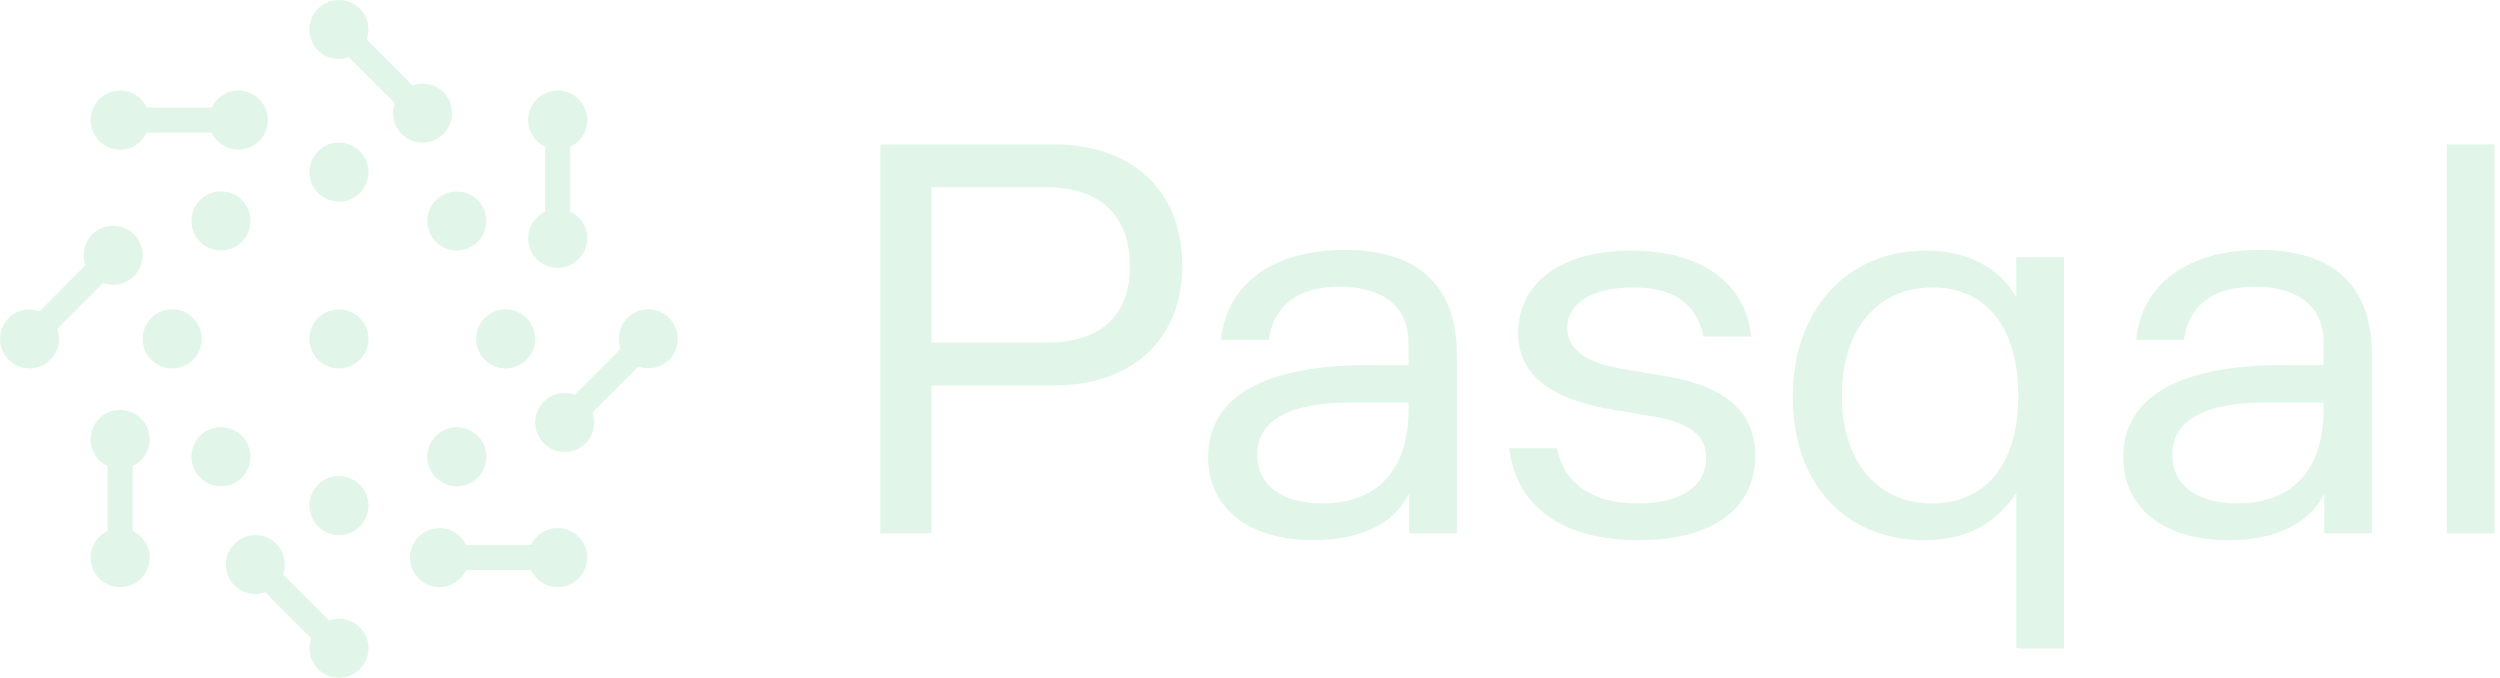
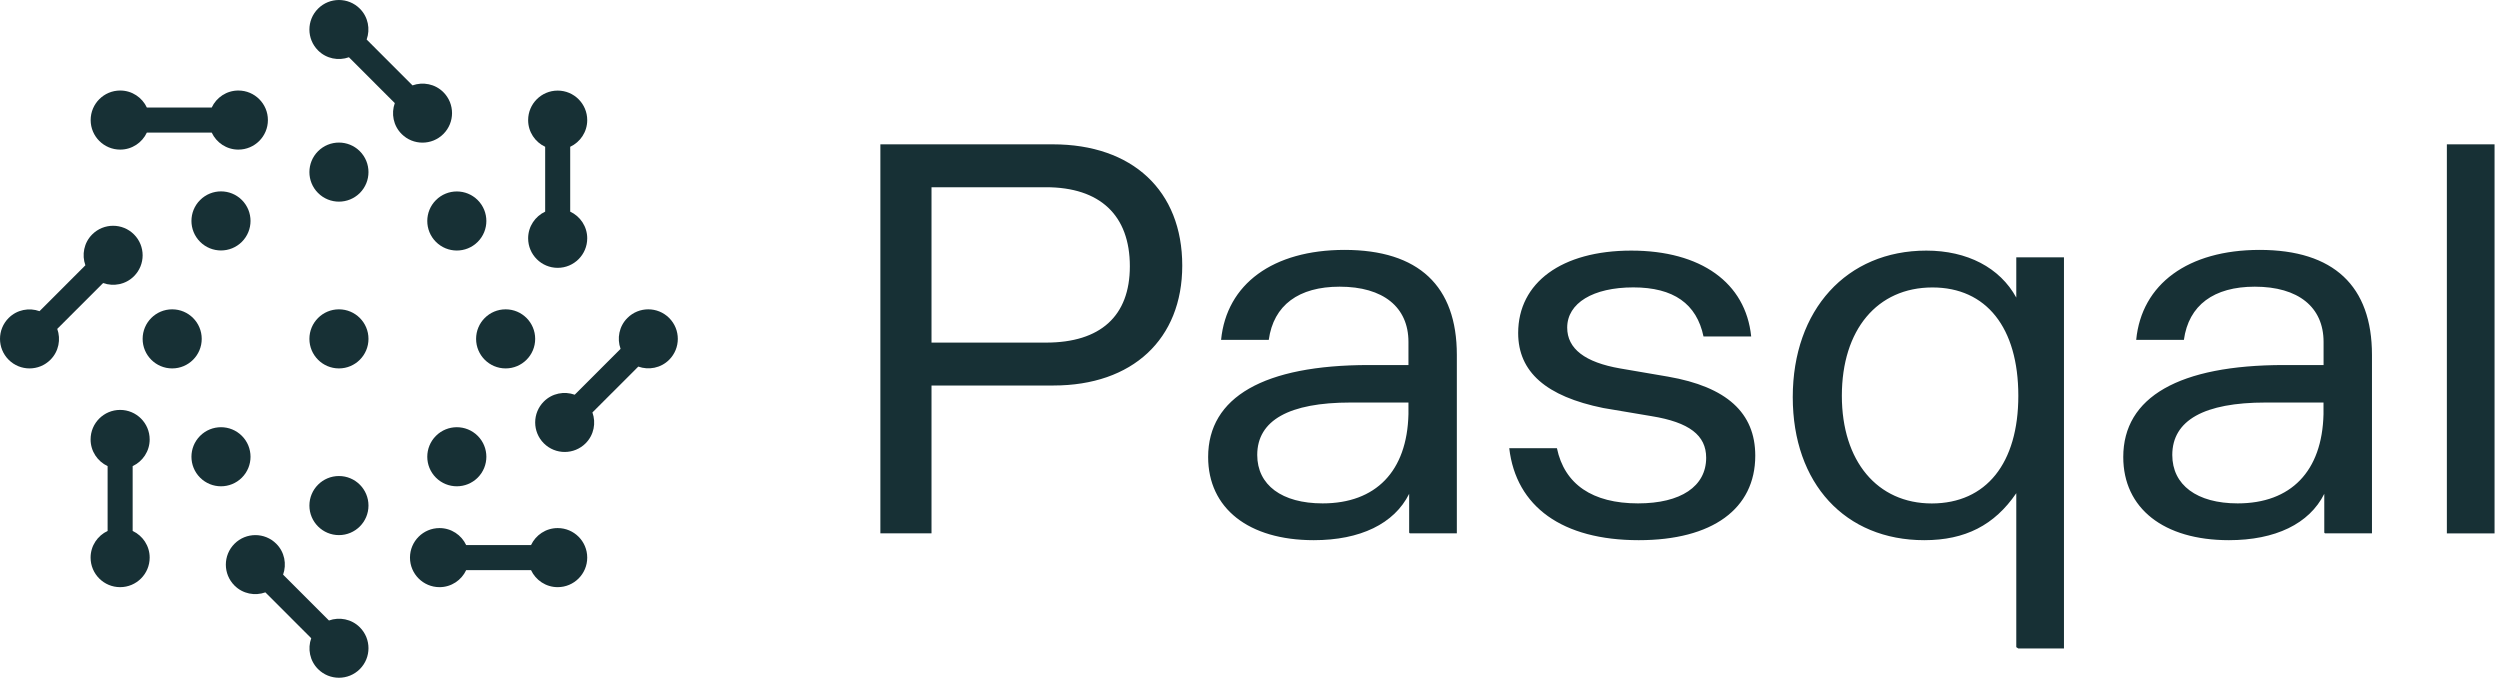
<svg xmlns="http://www.w3.org/2000/svg" width="273" height="74" viewBox="0 0 273 74" fill="none">
-   <path d="M244.356 54.97C239.894 54.97 237.213 52.957 237.213 49.685C237.213 45.891 240.708 43.956 247.406 43.956H253.727V45.223C253.581 51.475 250.163 54.97 244.356 54.97ZM233.273 37.112H238.481C239.003 33.318 241.753 31.306 246.223 31.306C250.985 31.306 253.734 33.541 253.734 37.335V39.862H249.418C237.958 39.862 231.86 43.357 231.86 49.908C231.86 55.492 236.253 58.987 243.396 58.987C248.458 58.987 252.175 57.205 253.811 53.925V58.165L253.888 58.242H259.019V38.748C259.019 31.237 254.848 27.289 246.745 27.289C238.926 27.297 233.865 31.014 233.273 37.112ZM144.432 54.97C139.97 54.97 137.29 52.957 137.29 49.685C137.29 45.891 140.784 43.956 147.482 43.956H153.803V45.223C153.657 51.475 150.231 54.97 144.432 54.97ZM133.342 37.112H138.549C139.071 33.318 141.821 31.306 146.291 31.306C151.053 31.306 153.803 33.541 153.803 37.335V39.862H149.486C138.027 39.862 131.929 43.357 131.929 49.908C131.929 55.492 136.322 58.987 143.465 58.987C148.526 58.987 152.244 57.205 153.88 53.925V58.165L153.956 58.242H159.087V38.748C159.087 31.237 154.924 27.289 146.813 27.289C139.002 27.297 133.941 31.014 133.342 37.112ZM220.401 43.218C220.401 35.776 216.906 31.39 211.023 31.39C204.994 31.39 201.13 36.006 201.13 43.218C201.13 50.361 205.001 54.977 210.954 54.977C216.898 54.97 220.401 50.584 220.401 43.218ZM210.355 27.366C214.817 27.366 218.388 29.224 220.178 32.496V28.103H225.385V70.815H220.401L220.178 70.669V53.856C217.797 57.351 214.594 58.987 210.132 58.987C201.499 58.987 195.769 52.812 195.769 43.364C195.769 33.84 201.645 27.366 210.355 27.366ZM165.784 36.367C165.784 30.86 170.546 27.366 178.135 27.366C185.723 27.366 190.631 30.86 191.23 36.744H186.023C185.278 33.172 182.751 31.383 178.357 31.383C173.964 31.383 171.138 33.096 171.138 35.776C171.138 38.08 173.073 39.57 176.944 40.238L182.152 41.129C188.55 42.243 191.675 45.069 191.675 49.762C191.675 55.569 186.99 58.987 178.949 58.987C170.615 58.987 165.554 55.338 164.809 48.94H170.016C170.838 52.881 173.887 54.97 178.872 54.97C183.557 54.97 186.314 53.111 186.314 49.985C186.314 47.527 184.456 46.114 180.362 45.446L175.078 44.555C168.834 43.288 165.784 40.615 165.784 36.367ZM101.721 20.446V37.412H114.225C120.177 37.412 123.38 34.509 123.38 29.079C123.38 23.495 120.108 20.446 114.225 20.446H101.721ZM96.137 58.249V15.761H114.962C123.664 15.761 129.102 20.822 129.102 29.002C129.102 37.036 123.672 42.097 115.039 42.097H101.721V58.242H96.137V58.249ZM267.198 58.249H272.406V15.761H267.198V58.249Z" fill="#E1F6E9" />
-   <path d="M37.013 33.779C35.231 33.779 33.787 35.223 33.787 37.005C33.787 38.787 35.231 40.231 37.013 40.231C38.794 40.231 40.238 38.787 40.238 37.005C40.238 35.223 38.794 33.779 37.013 33.779Z" fill="#E1F6E9" />
-   <path d="M37.013 51.982C35.231 51.982 33.787 53.426 33.787 55.208C33.787 56.99 35.231 58.434 37.013 58.434C38.794 58.434 40.238 56.99 40.238 55.208C40.238 53.426 38.794 51.982 37.013 51.982Z" fill="#E1F6E9" />
-   <path d="M35.922 67.758L30.914 62.75C31.321 61.613 31.083 60.292 30.169 59.378C28.91 58.119 26.866 58.119 25.607 59.378C24.347 60.638 24.347 62.681 25.607 63.941C26.521 64.855 27.842 65.093 28.979 64.686L33.986 69.693C33.579 70.83 33.817 72.151 34.731 73.065C35.991 74.325 38.034 74.325 39.294 73.065C40.553 71.805 40.553 69.762 39.294 68.503C38.38 67.589 37.059 67.351 35.922 67.758Z" fill="#E1F6E9" />
-   <path d="M26.413 47.596C25.154 46.337 23.111 46.337 21.851 47.596C20.591 48.856 20.591 50.899 21.851 52.159C23.111 53.418 25.154 53.418 26.413 52.159C27.673 50.899 27.673 48.856 26.413 47.596Z" fill="#E1F6E9" />
-   <path d="M16.344 47.988C16.344 46.206 14.9 44.762 13.118 44.762C11.336 44.762 9.893 46.206 9.893 47.988C9.893 49.278 10.653 50.384 11.751 50.899V57.98C10.653 58.495 9.893 59.601 9.893 60.891C9.893 62.673 11.336 64.117 13.118 64.117C14.9 64.117 16.344 62.673 16.344 60.891C16.344 59.601 15.584 58.495 14.486 57.98V50.899C15.584 50.384 16.344 49.278 16.344 47.988Z" fill="#E1F6E9" />
-   <path d="M22.028 37.005C22.028 35.223 20.584 33.779 18.802 33.779C17.02 33.779 15.576 35.223 15.576 37.005C15.576 38.787 17.02 40.231 18.802 40.231C20.584 40.231 22.028 38.787 22.028 37.005Z" fill="#E1F6E9" />
-   <path d="M11.26 30.907C12.396 31.314 13.717 31.076 14.631 30.162C15.891 28.902 15.891 26.859 14.631 25.599C13.372 24.34 11.329 24.34 10.069 25.599C9.155 26.513 8.917 27.834 9.324 28.971L4.316 33.979C3.18 33.572 1.859 33.81 0.945 34.724C-0.315 35.983 -0.315 38.026 0.945 39.286C2.204 40.546 4.247 40.546 5.507 39.286C6.421 38.372 6.659 37.051 6.252 35.914L11.26 30.907Z" fill="#E1F6E9" />
-   <path d="M34.731 16.513C33.472 17.773 33.472 19.816 34.731 21.075C35.991 22.335 38.034 22.335 39.294 21.075C40.553 19.816 40.553 17.773 39.294 16.513C38.034 15.254 35.991 15.254 34.731 16.513Z" fill="#E1F6E9" />
-   <path d="M21.851 21.843C20.591 23.103 20.591 25.146 21.851 26.406C23.111 27.665 25.154 27.665 26.413 26.406C27.673 25.146 27.673 23.103 26.413 21.843C25.154 20.584 23.118 20.584 21.851 21.843Z" fill="#E1F6E9" />
-   <path d="M13.126 16.337C14.416 16.337 15.523 15.576 16.037 14.478H23.119C23.633 15.576 24.739 16.337 26.029 16.337C27.811 16.337 29.255 14.893 29.255 13.111C29.255 11.329 27.811 9.885 26.029 9.885C24.739 9.885 23.633 10.645 23.119 11.744H16.037C15.523 10.645 14.416 9.885 13.126 9.885C11.344 9.885 9.9 11.329 9.9 13.111C9.9 14.893 11.344 16.337 13.126 16.337Z" fill="#E1F6E9" />
-   <path d="M48.418 14.631C49.678 13.372 49.678 11.329 48.418 10.069C47.504 9.155 46.183 8.917 45.046 9.324L40.039 4.316C40.446 3.18 40.208 1.859 39.294 0.945C38.034 -0.315 35.991 -0.315 34.731 0.945C33.472 2.204 33.472 4.247 34.731 5.507C35.645 6.421 36.966 6.659 38.103 6.252L43.111 11.26C42.704 12.396 42.942 13.717 43.856 14.631C45.115 15.891 47.158 15.891 48.418 14.631Z" fill="#E1F6E9" />
-   <path d="M47.604 26.413C48.864 27.673 50.907 27.673 52.166 26.413C53.426 25.154 53.426 23.111 52.166 21.851C50.907 20.592 48.864 20.592 47.604 21.851C46.344 23.111 46.344 25.154 47.604 26.413Z" fill="#E1F6E9" />
-   <path d="M57.673 26.022C57.673 27.804 59.117 29.248 60.899 29.248C62.681 29.248 64.125 27.804 64.125 26.022C64.125 24.731 63.365 23.625 62.266 23.111V16.029C63.365 15.515 64.125 14.409 64.125 13.118C64.125 11.336 62.681 9.893 60.899 9.893C59.117 9.893 57.673 11.336 57.673 13.118C57.673 14.409 58.434 15.515 59.532 16.029V23.111C58.441 23.625 57.673 24.731 57.673 26.022Z" fill="#E1F6E9" />
-   <path d="M51.99 37.005C51.99 38.787 53.434 40.231 55.216 40.231C56.998 40.231 58.441 38.787 58.441 37.005C58.441 35.223 56.998 33.779 55.216 33.779C53.434 33.779 51.99 35.223 51.99 37.005Z" fill="#E1F6E9" />
-   <path d="M73.073 34.724C71.813 33.464 69.77 33.464 68.511 34.724C67.597 35.638 67.359 36.959 67.766 38.096L62.758 43.103C61.621 42.696 60.3 42.934 59.386 43.848C58.127 45.108 58.127 47.151 59.386 48.41C60.646 49.67 62.689 49.67 63.948 48.41C64.862 47.496 65.1 46.175 64.693 45.039L69.701 40.031C70.838 40.438 72.159 40.2 73.073 39.286C74.332 38.026 74.332 35.983 73.073 34.724Z" fill="#E1F6E9" />
-   <path d="M47.604 47.596C46.344 48.856 46.344 50.899 47.604 52.159C48.864 53.418 50.907 53.418 52.166 52.159C53.426 50.899 53.426 48.856 52.166 47.596C50.907 46.337 48.864 46.337 47.604 47.596Z" fill="#E1F6E9" />
-   <path d="M60.899 57.666C59.609 57.666 58.503 58.426 57.988 59.524H50.907C50.392 58.426 49.286 57.666 47.996 57.666C46.214 57.666 44.77 59.109 44.77 60.891C44.77 62.673 46.214 64.117 47.996 64.117C49.286 64.117 50.392 63.357 50.907 62.258H57.988C58.503 63.357 59.609 64.117 60.899 64.117C62.681 64.117 64.125 62.673 64.125 60.891C64.125 59.109 62.681 57.666 60.899 57.666Z" fill="#E1F6E9" />
+   <path d="M244.356 54.97C239.894 54.97 237.213 52.957 237.213 49.685C237.213 45.891 240.708 43.956 247.406 43.956H253.727V45.223C253.581 51.475 250.163 54.97 244.356 54.97ZM233.273 37.112H238.481C239.003 33.318 241.753 31.306 246.223 31.306C250.985 31.306 253.734 33.541 253.734 37.335V39.862H249.418C237.958 39.862 231.86 43.357 231.86 49.908C231.86 55.492 236.253 58.987 243.396 58.987C248.458 58.987 252.175 57.205 253.811 53.925V58.165L253.888 58.242H259.019V38.748C259.019 31.237 254.848 27.289 246.745 27.289C238.926 27.297 233.865 31.014 233.273 37.112ZM144.432 54.97C139.97 54.97 137.29 52.957 137.29 49.685C137.29 45.891 140.784 43.956 147.482 43.956H153.803V45.223C153.657 51.475 150.231 54.97 144.432 54.97ZM133.342 37.112H138.549C139.071 33.318 141.821 31.306 146.291 31.306C151.053 31.306 153.803 33.541 153.803 37.335V39.862H149.486C138.027 39.862 131.929 43.357 131.929 49.908C131.929 55.492 136.322 58.987 143.465 58.987C148.526 58.987 152.244 57.205 153.88 53.925V58.165L153.956 58.242H159.087V38.748C159.087 31.237 154.924 27.289 146.813 27.289C139.002 27.297 133.941 31.014 133.342 37.112ZM220.401 43.218C220.401 35.776 216.906 31.39 211.023 31.39C204.994 31.39 201.13 36.006 201.13 43.218C201.13 50.361 205.001 54.977 210.954 54.977C216.898 54.97 220.401 50.584 220.401 43.218ZM210.355 27.366C214.817 27.366 218.388 29.224 220.178 32.496V28.103H225.385V70.815H220.401L220.178 70.669V53.856C217.797 57.351 214.594 58.987 210.132 58.987C201.499 58.987 195.769 52.812 195.769 43.364C195.769 33.84 201.645 27.366 210.355 27.366ZM165.784 36.367C165.784 30.86 170.546 27.366 178.135 27.366C185.723 27.366 190.631 30.86 191.23 36.744H186.023C185.278 33.172 182.751 31.383 178.357 31.383C173.964 31.383 171.138 33.096 171.138 35.776C171.138 38.08 173.073 39.57 176.944 40.238L182.152 41.129C188.55 42.243 191.675 45.069 191.675 49.762C191.675 55.569 186.99 58.987 178.949 58.987C170.615 58.987 165.554 55.338 164.809 48.94H170.016C170.838 52.881 173.887 54.97 178.872 54.97C183.557 54.97 186.314 53.111 186.314 49.985C186.314 47.527 184.456 46.114 180.362 45.446L175.078 44.555C168.834 43.288 165.784 40.615 165.784 36.367ZM101.721 20.446V37.412H114.225C120.177 37.412 123.38 34.509 123.38 29.079C123.38 23.495 120.108 20.446 114.225 20.446H101.721ZM96.137 58.249V15.761H114.962C123.664 15.761 129.102 20.822 129.102 29.002C129.102 37.036 123.672 42.097 115.039 42.097H101.721V58.242H96.137V58.249ZM267.198 58.249H272.406V15.761H267.198V58.249Z" fill="#173035" />
+   <path d="M37.013 33.779C35.231 33.779 33.787 35.223 33.787 37.005C33.787 38.787 35.231 40.231 37.013 40.231C38.794 40.231 40.238 38.787 40.238 37.005C40.238 35.223 38.794 33.779 37.013 33.779Z" fill="#173035" />
+   <path d="M37.013 51.982C35.231 51.982 33.787 53.426 33.787 55.208C33.787 56.99 35.231 58.434 37.013 58.434C38.794 58.434 40.238 56.99 40.238 55.208C40.238 53.426 38.794 51.982 37.013 51.982Z" fill="#173035" />
+   <path d="M35.922 67.758L30.914 62.75C31.321 61.613 31.083 60.292 30.169 59.378C28.91 58.119 26.866 58.119 25.607 59.378C24.347 60.638 24.347 62.681 25.607 63.941C26.521 64.855 27.842 65.093 28.979 64.686L33.986 69.693C33.579 70.83 33.817 72.151 34.731 73.065C35.991 74.325 38.034 74.325 39.294 73.065C40.553 71.805 40.553 69.762 39.294 68.503C38.38 67.589 37.059 67.351 35.922 67.758Z" fill="#173035" />
+   <path d="M26.413 47.596C25.154 46.337 23.111 46.337 21.851 47.596C20.591 48.856 20.591 50.899 21.851 52.159C23.111 53.418 25.154 53.418 26.413 52.159C27.673 50.899 27.673 48.856 26.413 47.596Z" fill="#173035" />
+   <path d="M16.344 47.988C16.344 46.206 14.9 44.762 13.118 44.762C11.336 44.762 9.893 46.206 9.893 47.988C9.893 49.278 10.653 50.384 11.751 50.899V57.98C10.653 58.495 9.893 59.601 9.893 60.891C9.893 62.673 11.336 64.117 13.118 64.117C14.9 64.117 16.344 62.673 16.344 60.891C16.344 59.601 15.584 58.495 14.486 57.98V50.899C15.584 50.384 16.344 49.278 16.344 47.988Z" fill="#173035" />
+   <path d="M22.028 37.005C22.028 35.223 20.584 33.779 18.802 33.779C17.02 33.779 15.576 35.223 15.576 37.005C15.576 38.787 17.02 40.231 18.802 40.231C20.584 40.231 22.028 38.787 22.028 37.005Z" fill="#173035" />
+   <path d="M11.26 30.907C12.396 31.314 13.717 31.076 14.631 30.162C15.891 28.902 15.891 26.859 14.631 25.599C13.372 24.34 11.329 24.34 10.069 25.599C9.155 26.513 8.917 27.834 9.324 28.971L4.316 33.979C3.18 33.572 1.859 33.81 0.945 34.724C-0.315 35.983 -0.315 38.026 0.945 39.286C2.204 40.546 4.247 40.546 5.507 39.286C6.421 38.372 6.659 37.051 6.252 35.914L11.26 30.907Z" fill="#173035" />
+   <path d="M34.731 16.513C33.472 17.773 33.472 19.816 34.731 21.075C35.991 22.335 38.034 22.335 39.294 21.075C40.553 19.816 40.553 17.773 39.294 16.513C38.034 15.254 35.991 15.254 34.731 16.513Z" fill="#173035" />
+   <path d="M21.851 21.843C20.591 23.103 20.591 25.146 21.851 26.406C23.111 27.665 25.154 27.665 26.413 26.406C27.673 25.146 27.673 23.103 26.413 21.843C25.154 20.584 23.118 20.584 21.851 21.843Z" fill="#173035" />
+   <path d="M13.126 16.337C14.416 16.337 15.523 15.576 16.037 14.478H23.119C23.633 15.576 24.739 16.337 26.029 16.337C27.811 16.337 29.255 14.893 29.255 13.111C29.255 11.329 27.811 9.885 26.029 9.885C24.739 9.885 23.633 10.645 23.119 11.744H16.037C15.523 10.645 14.416 9.885 13.126 9.885C11.344 9.885 9.9 11.329 9.9 13.111C9.9 14.893 11.344 16.337 13.126 16.337Z" fill="#173035" />
+   <path d="M48.418 14.631C49.678 13.372 49.678 11.329 48.418 10.069C47.504 9.155 46.183 8.917 45.046 9.324L40.039 4.316C40.446 3.18 40.208 1.859 39.294 0.945C38.034 -0.315 35.991 -0.315 34.731 0.945C33.472 2.204 33.472 4.247 34.731 5.507C35.645 6.421 36.966 6.659 38.103 6.252L43.111 11.26C42.704 12.396 42.942 13.717 43.856 14.631C45.115 15.891 47.158 15.891 48.418 14.631Z" fill="#173035" />
+   <path d="M47.604 26.413C48.864 27.673 50.907 27.673 52.166 26.413C53.426 25.154 53.426 23.111 52.166 21.851C50.907 20.592 48.864 20.592 47.604 21.851C46.344 23.111 46.344 25.154 47.604 26.413Z" fill="#173035" />
+   <path d="M57.673 26.022C57.673 27.804 59.117 29.248 60.899 29.248C62.681 29.248 64.125 27.804 64.125 26.022C64.125 24.731 63.365 23.625 62.266 23.111V16.029C63.365 15.515 64.125 14.409 64.125 13.118C64.125 11.336 62.681 9.893 60.899 9.893C59.117 9.893 57.673 11.336 57.673 13.118C57.673 14.409 58.434 15.515 59.532 16.029V23.111C58.441 23.625 57.673 24.731 57.673 26.022Z" fill="#173035" />
+   <path d="M51.99 37.005C51.99 38.787 53.434 40.231 55.216 40.231C56.998 40.231 58.441 38.787 58.441 37.005C58.441 35.223 56.998 33.779 55.216 33.779C53.434 33.779 51.99 35.223 51.99 37.005Z" fill="#173035" />
+   <path d="M73.073 34.724C71.813 33.464 69.77 33.464 68.511 34.724C67.597 35.638 67.359 36.959 67.766 38.096L62.758 43.103C61.621 42.696 60.3 42.934 59.386 43.848C58.127 45.108 58.127 47.151 59.386 48.41C60.646 49.67 62.689 49.67 63.948 48.41C64.862 47.496 65.1 46.175 64.693 45.039L69.701 40.031C70.838 40.438 72.159 40.2 73.073 39.286C74.332 38.026 74.332 35.983 73.073 34.724Z" fill="#173035" />
+   <path d="M47.604 47.596C46.344 48.856 46.344 50.899 47.604 52.159C48.864 53.418 50.907 53.418 52.166 52.159C53.426 50.899 53.426 48.856 52.166 47.596C50.907 46.337 48.864 46.337 47.604 47.596Z" fill="#173035" />
+   <path d="M60.899 57.666C59.609 57.666 58.503 58.426 57.988 59.524H50.907C50.392 58.426 49.286 57.666 47.996 57.666C46.214 57.666 44.77 59.109 44.77 60.891C44.77 62.673 46.214 64.117 47.996 64.117C49.286 64.117 50.392 63.357 50.907 62.258H57.988C58.503 63.357 59.609 64.117 60.899 64.117C62.681 64.117 64.125 62.673 64.125 60.891C64.125 59.109 62.681 57.666 60.899 57.666Z" fill="#173035" />
</svg>
